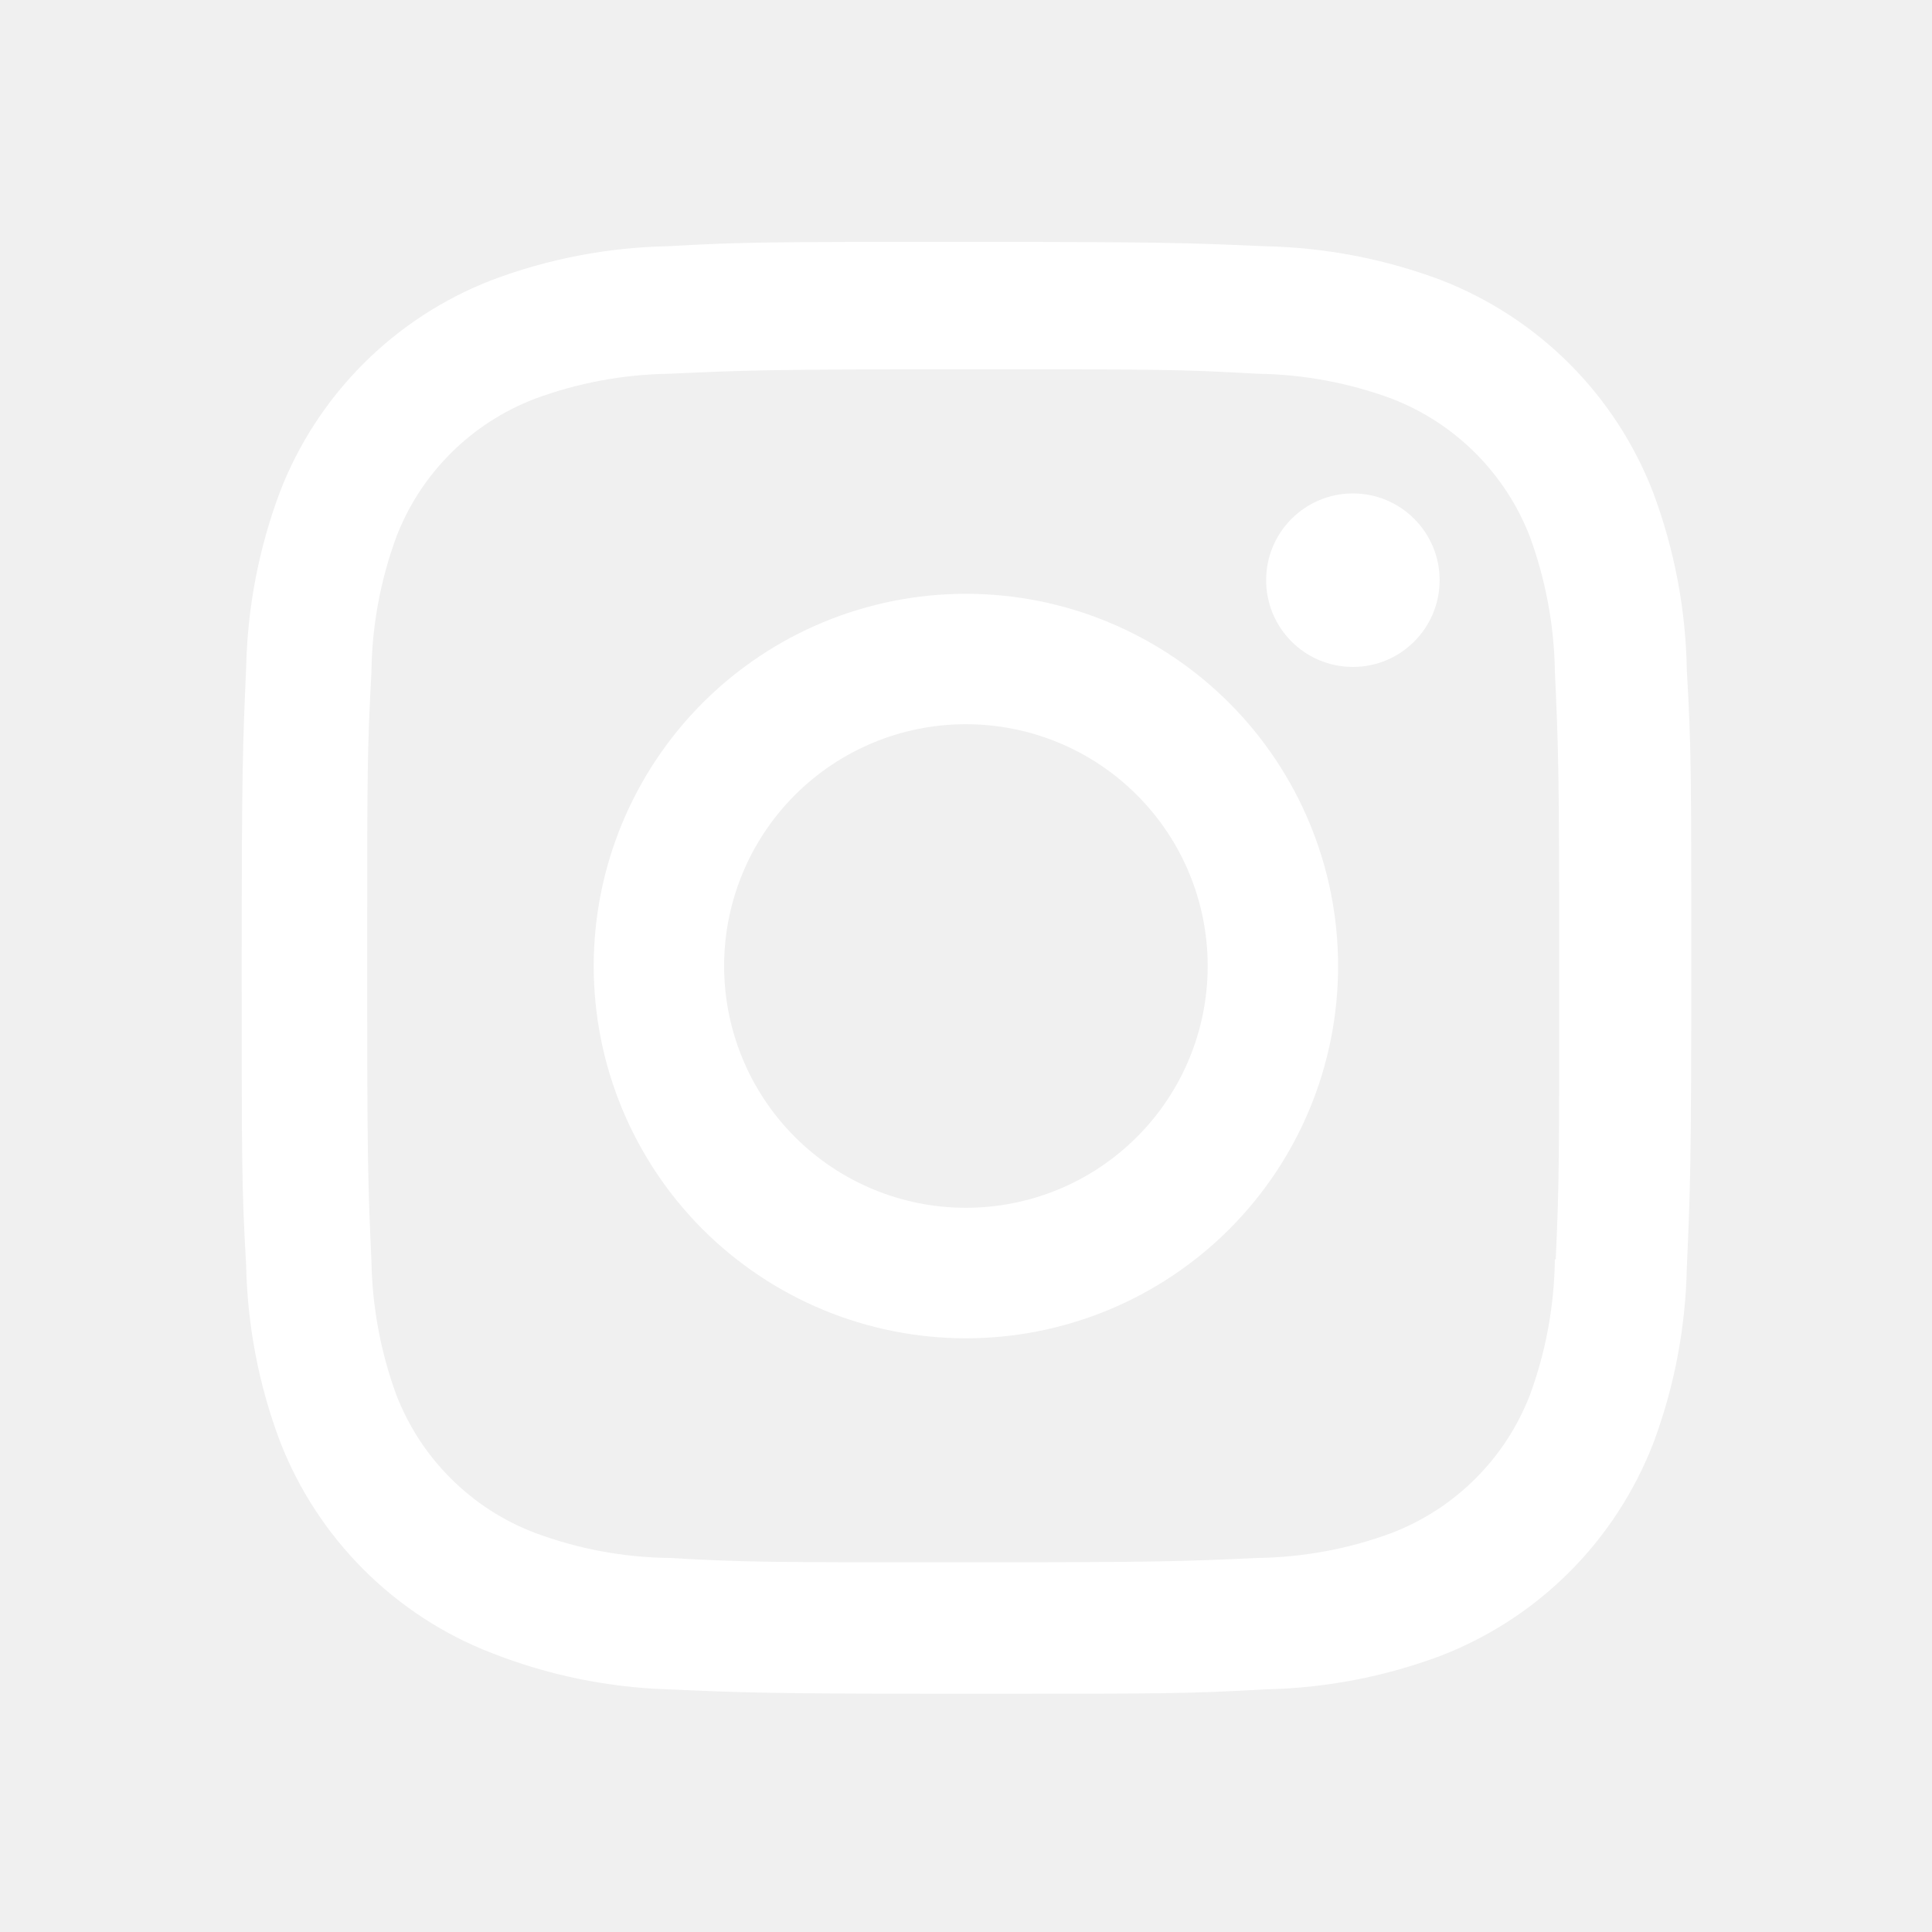
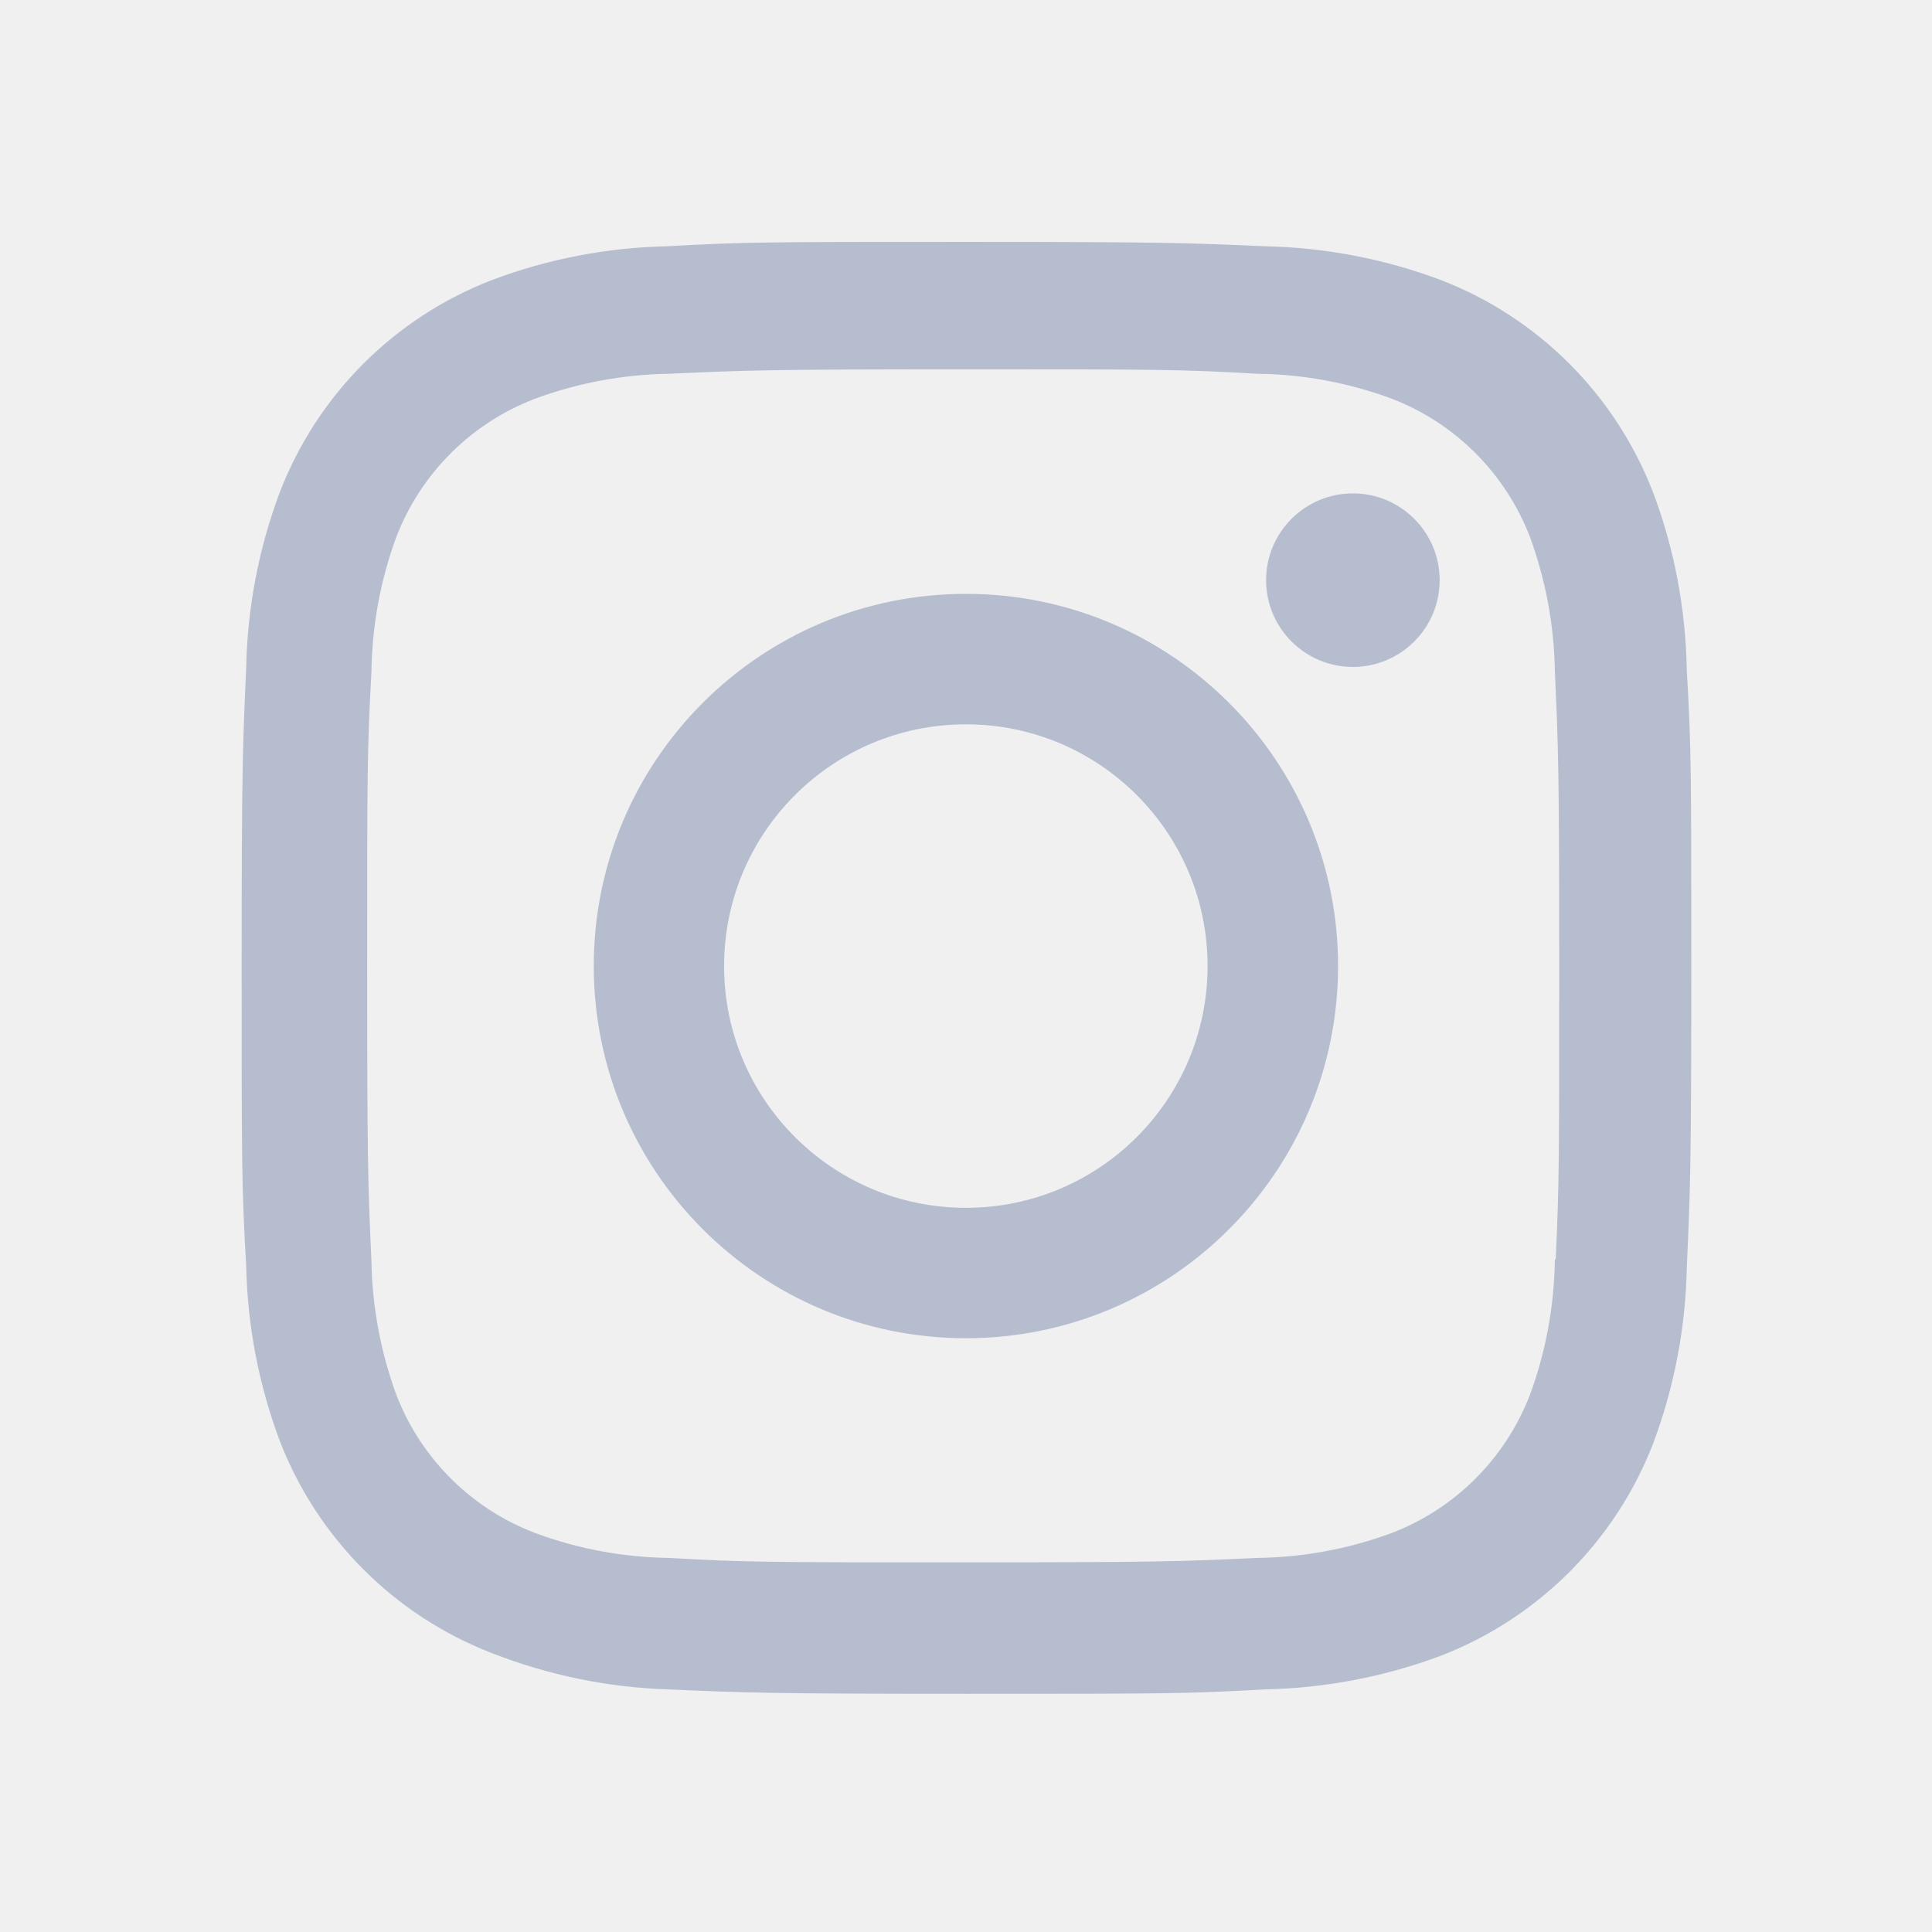
- <svg xmlns="http://www.w3.org/2000/svg" width="20" height="20" viewBox="0 0 20 20" fill="none">
-   <path d="M9.999 6.147C8.977 6.147 7.997 6.553 7.274 7.276C6.552 7.999 6.146 8.979 6.146 10.001C6.146 11.023 6.552 12.003 7.274 12.726C7.997 13.448 8.977 13.854 9.999 13.854C11.021 13.854 12.001 13.448 12.724 12.726C13.447 12.003 13.852 11.023 13.852 10.001C13.852 8.979 13.447 7.999 12.724 7.276C12.001 6.553 11.021 6.147 9.999 6.147ZM9.999 12.503C9.335 12.503 8.699 12.24 8.229 11.77C7.76 11.301 7.496 10.664 7.496 10C7.496 9.336 7.76 8.699 8.229 8.23C8.699 7.76 9.335 7.497 9.999 7.497C10.663 7.497 11.3 7.76 11.769 8.23C12.239 8.699 12.502 9.336 12.502 10C12.502 10.664 12.239 11.301 11.769 11.77C11.3 12.24 10.663 12.503 9.999 12.503Z" fill="white" />
-   <path d="M14.005 6.904C14.501 6.904 14.903 6.502 14.903 6.006C14.903 5.51 14.501 5.108 14.005 5.108C13.509 5.108 13.107 5.51 13.107 6.006C13.107 6.502 13.509 6.904 14.005 6.904Z" fill="white" />
-   <path d="M17.111 5.092C16.918 4.594 16.623 4.142 16.245 3.764C15.867 3.387 15.415 3.092 14.917 2.899C14.334 2.68 13.718 2.562 13.095 2.549C12.293 2.514 12.038 2.504 10.003 2.504C7.968 2.504 7.708 2.504 6.912 2.549C6.29 2.561 5.674 2.68 5.092 2.899C4.593 3.092 4.141 3.386 3.763 3.764C3.385 4.142 3.09 4.594 2.898 5.092C2.679 5.675 2.561 6.292 2.548 6.914C2.513 7.716 2.502 7.97 2.502 10.006C2.502 12.041 2.502 12.3 2.548 13.098C2.561 13.721 2.678 14.336 2.898 14.92C3.091 15.418 3.386 15.87 3.764 16.248C4.142 16.626 4.594 16.921 5.093 17.113C5.674 17.341 6.289 17.468 6.913 17.488C7.716 17.523 7.97 17.534 10.005 17.534C12.04 17.534 12.301 17.534 13.097 17.488C13.719 17.476 14.335 17.358 14.918 17.139C15.416 16.946 15.869 16.651 16.247 16.273C16.624 15.896 16.919 15.443 17.113 14.945C17.332 14.362 17.449 13.747 17.462 13.123C17.497 12.322 17.508 12.068 17.508 10.032C17.508 7.996 17.508 7.737 17.462 6.94C17.452 6.309 17.333 5.684 17.111 5.092ZM16.096 13.036C16.09 13.516 16.003 13.992 15.837 14.443C15.711 14.767 15.52 15.061 15.274 15.306C15.028 15.552 14.734 15.743 14.41 15.868C13.964 16.034 13.494 16.121 13.018 16.128C12.227 16.164 12.003 16.173 9.973 16.173C7.942 16.173 7.734 16.173 6.928 16.128C6.452 16.122 5.982 16.034 5.537 15.868C5.211 15.744 4.916 15.553 4.669 15.307C4.422 15.062 4.23 14.767 4.104 14.443C3.94 13.997 3.853 13.527 3.845 13.052C3.809 12.26 3.801 12.037 3.801 10.007C3.801 7.976 3.801 7.768 3.845 6.961C3.85 6.481 3.938 6.005 4.104 5.555C4.358 4.897 4.879 4.38 5.537 4.128C5.982 3.963 6.453 3.876 6.928 3.869C7.72 3.833 7.943 3.823 9.973 3.823C12.004 3.823 12.213 3.823 13.018 3.869C13.494 3.875 13.964 3.963 14.41 4.128C14.734 4.254 15.028 4.445 15.274 4.691C15.52 4.937 15.711 5.231 15.837 5.555C16 6.001 16.088 6.471 16.096 6.946C16.132 7.738 16.141 7.961 16.141 9.992C16.141 12.022 16.141 12.24 16.105 13.037H16.096V13.036Z" fill="white" />
+ <svg xmlns="http://www.w3.org/2000/svg" width="24" height="24" viewBox="0 0 24 24" fill="none">
+   <path d="M11.999 7.377C9.445 7.377 7.376 9.447 7.376 12C7.376 14.554 9.445 16.624 11.999 16.624C14.551 16.624 16.622 14.554 16.622 12C16.622 9.447 14.551 7.377 11.999 7.377ZM11.999 15.004C10.34 15.004 8.995 13.659 8.995 12.001C8.995 10.342 10.34 8.998 11.999 8.998C13.658 8.998 15.001 10.342 15.001 12.001C15.001 13.659 13.658 15.004 11.999 15.004Z" fill="#B5BDCF" />
+   <path d="M16.806 8.285C17.401 8.285 17.884 7.802 17.884 7.207C17.884 6.612 17.401 6.129 16.806 6.129C16.211 6.129 15.728 6.612 15.728 7.207C15.728 7.802 16.211 8.285 16.806 8.285Z" fill="#B5BDCF" />
+   <path d="M20.533 6.111C20.064 4.902 19.109 3.946 17.9 3.479C17.201 3.216 16.462 3.075 15.714 3.059C14.751 3.017 14.446 3.005 12.004 3.005C9.562 3.005 9.249 3.005 8.294 3.059C7.548 3.074 6.809 3.215 6.11 3.479C4.9 3.946 3.945 4.902 3.477 6.111C3.214 6.811 3.073 7.549 3.058 8.297C3.015 9.259 3.002 9.564 3.002 12.007C3.002 14.449 3.002 14.76 3.058 15.717C3.073 16.465 3.214 17.203 3.477 17.904C3.946 19.112 4.901 20.068 6.111 20.536C6.807 20.808 7.546 20.962 8.296 20.986C9.259 21.028 9.564 21.041 12.006 21.041C14.448 21.041 14.761 21.041 15.716 20.986C16.463 20.971 17.202 20.829 17.902 20.567C19.111 20.098 20.066 19.143 20.535 17.934C20.798 17.234 20.939 16.496 20.954 15.748C20.997 14.786 21.01 14.481 21.01 12.038C21.01 9.595 21.01 9.285 20.954 8.328C20.941 7.57 20.801 6.819 20.533 6.111ZM19.315 15.643C19.308 16.219 19.204 16.79 19.004 17.331C18.699 18.118 18.078 18.74 17.292 19.042C16.757 19.241 16.193 19.345 15.622 19.353C14.672 19.397 14.404 19.408 11.968 19.408C9.53 19.408 9.281 19.408 8.313 19.353C7.744 19.346 7.178 19.241 6.644 19.042C5.855 18.741 5.23 18.119 4.925 17.331C4.729 16.797 4.623 16.232 4.614 15.662C4.571 14.712 4.561 14.444 4.561 12.008C4.561 9.571 4.561 9.322 4.614 8.353C4.621 7.777 4.725 7.207 4.925 6.666C5.23 5.877 5.855 5.256 6.644 4.954C7.178 4.756 7.744 4.651 8.313 4.643C9.264 4.6 9.531 4.588 11.968 4.588C14.405 4.588 14.655 4.588 15.622 4.643C16.193 4.65 16.757 4.755 17.292 4.954C18.078 5.257 18.699 5.879 19.004 6.666C19.2 7.2 19.306 7.765 19.315 8.335C19.358 9.286 19.369 9.553 19.369 11.99C19.369 14.426 19.369 14.688 19.326 15.644H19.315V15.643Z" fill="#B5BDCF" />
</svg>
